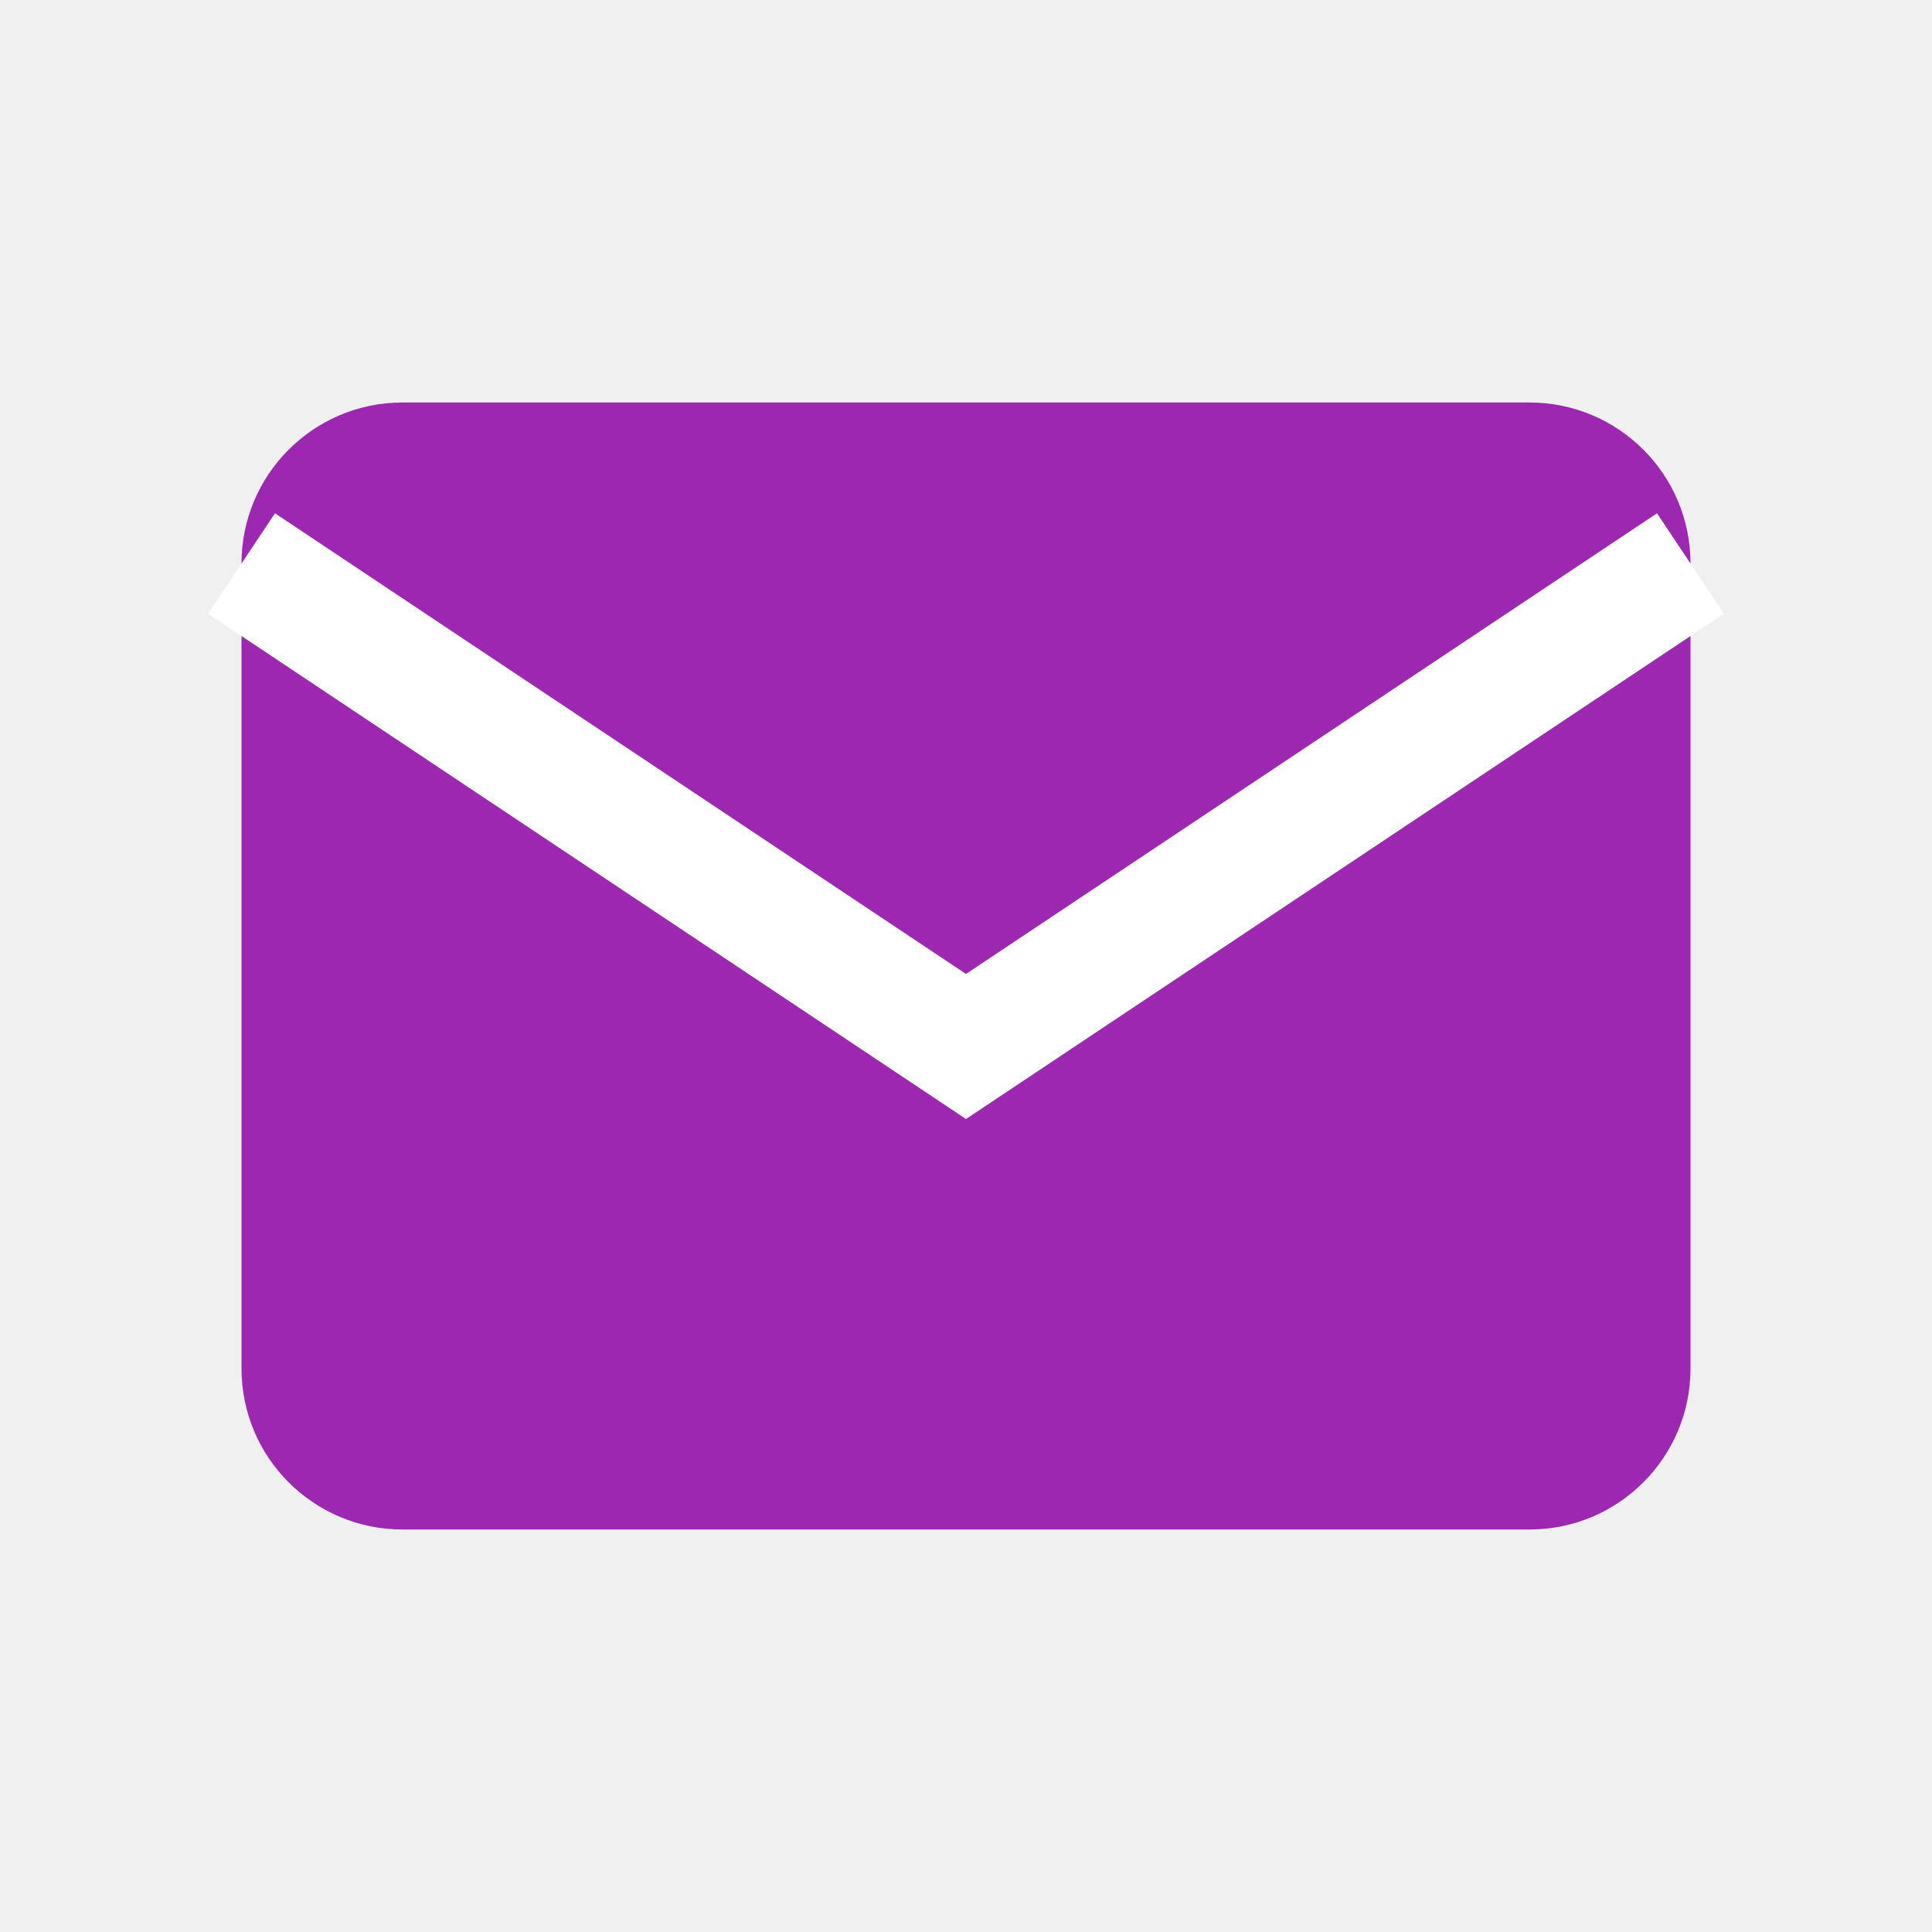
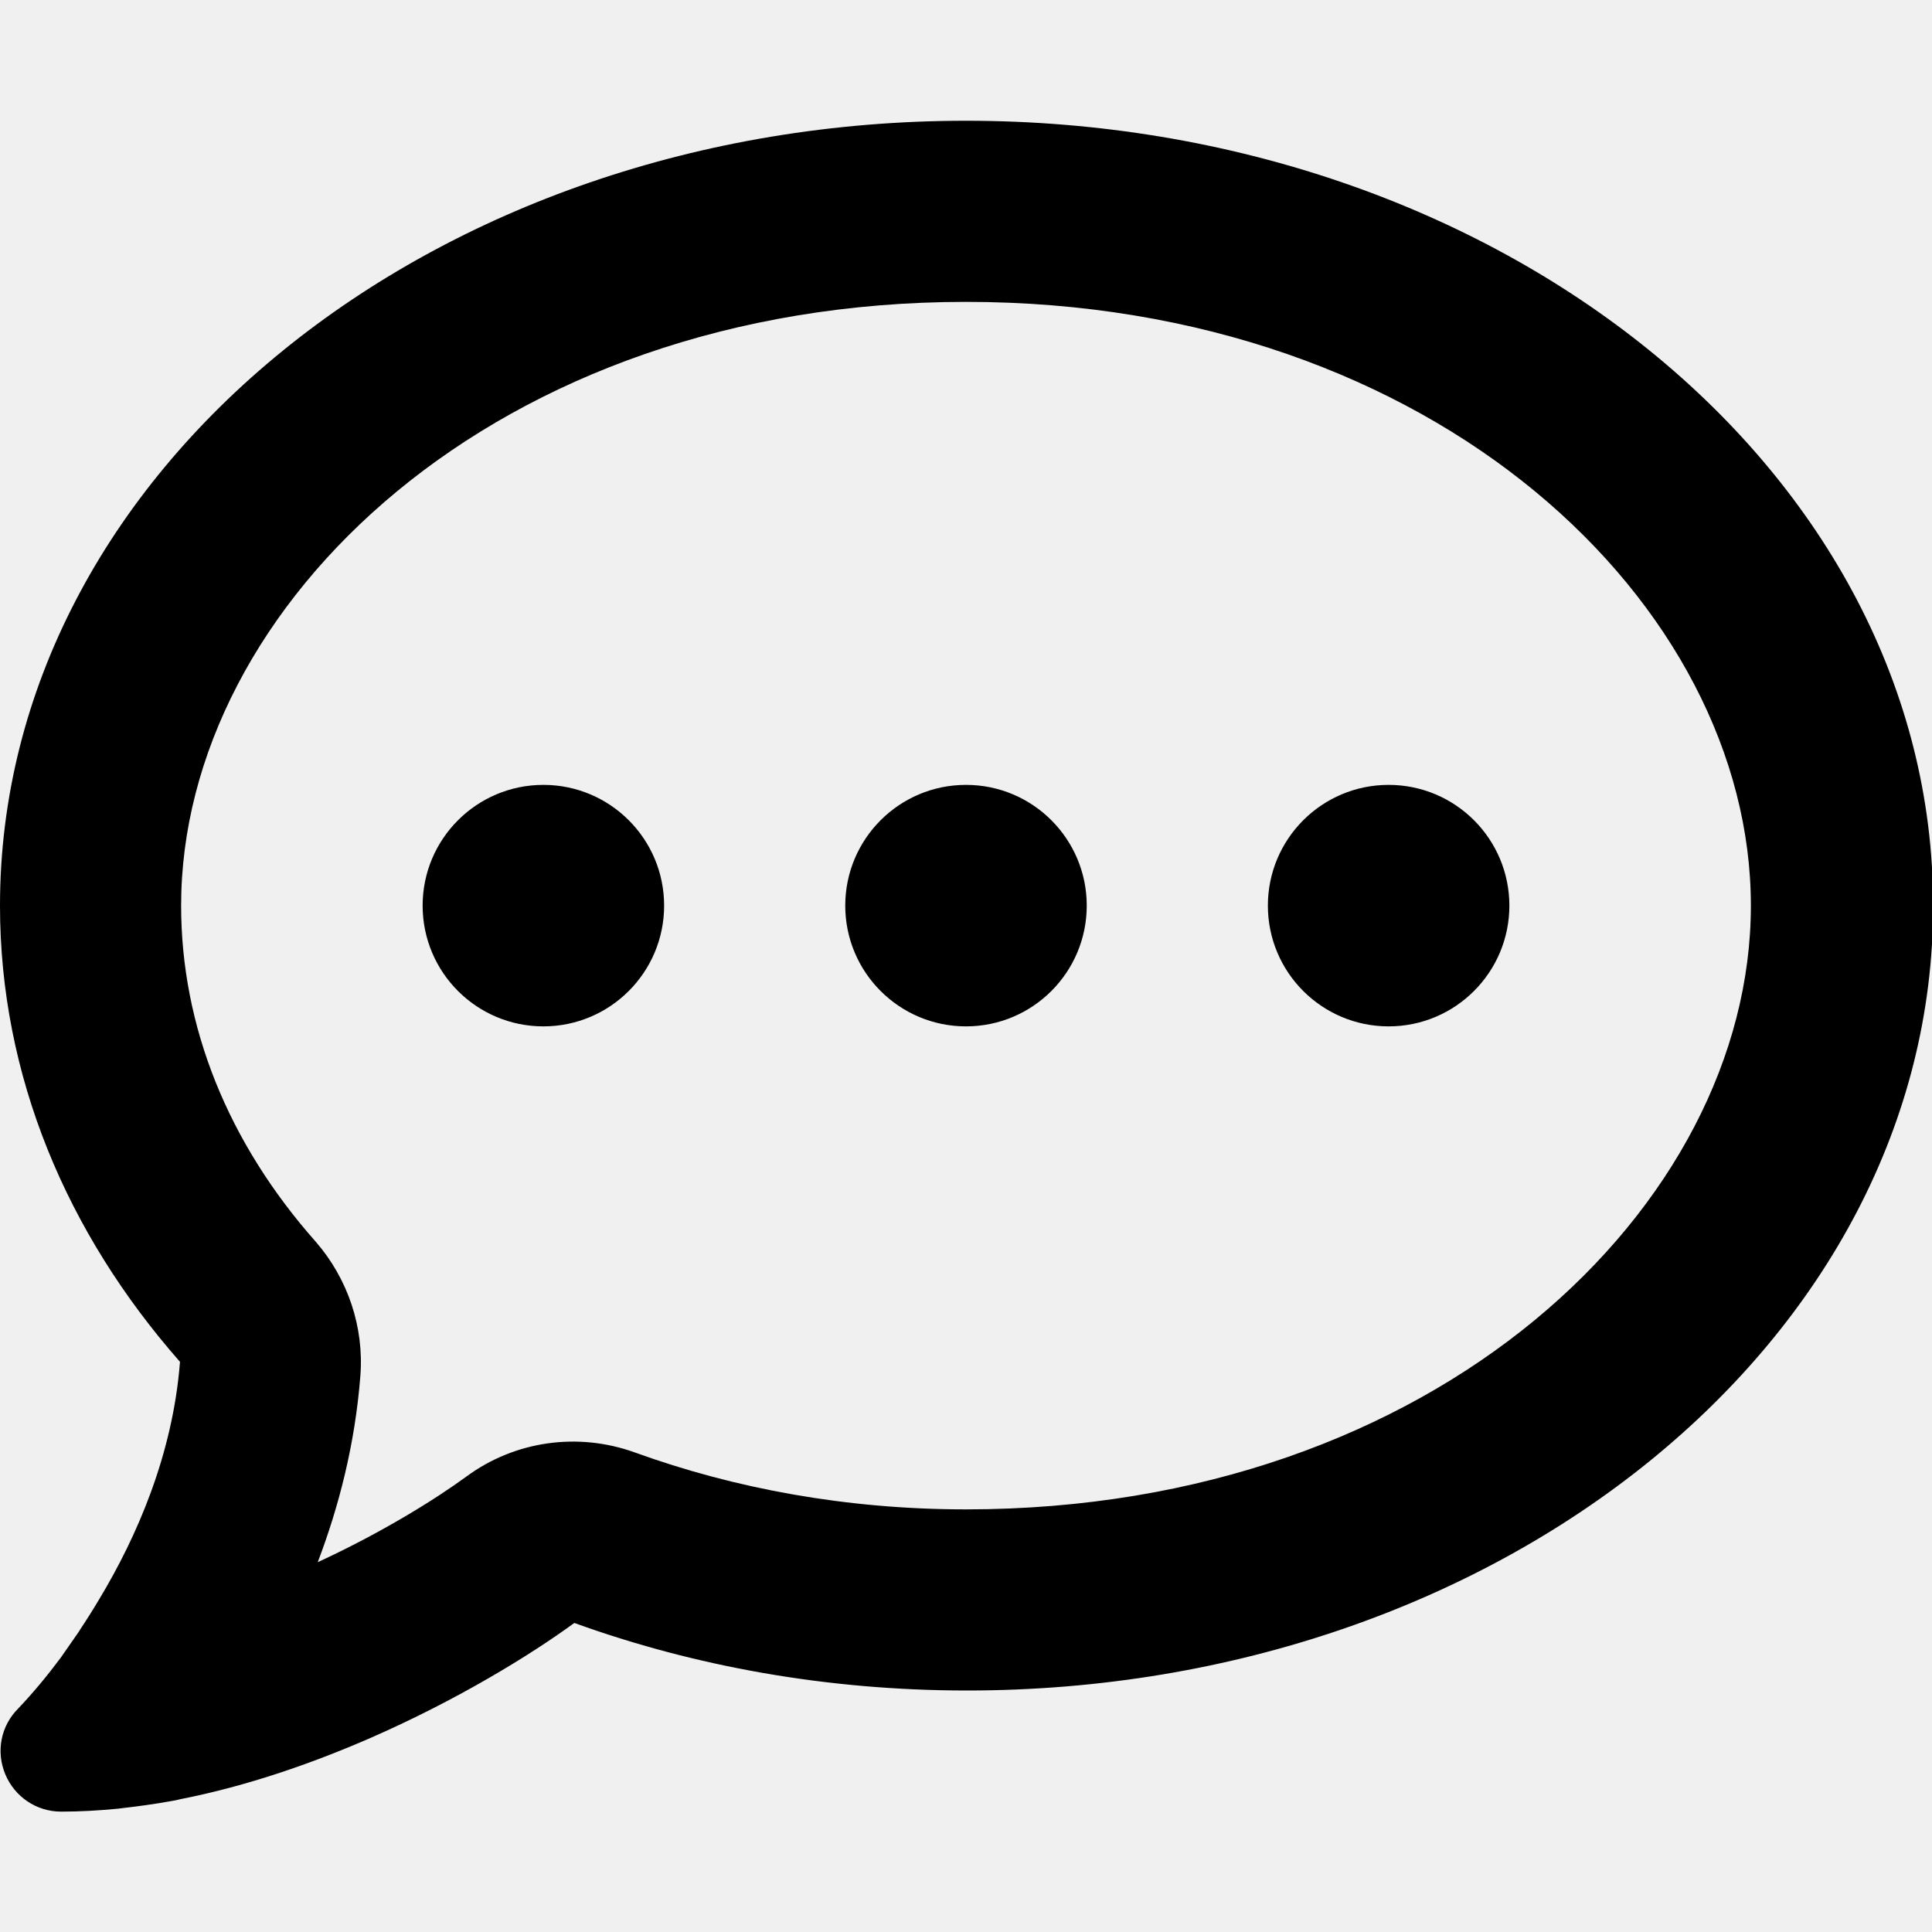
- <svg xmlns="http://www.w3.org/2000/svg" width="48" height="48" viewBox="0 0 24 24">
-   <rect x="3" y="5" width="18" height="14" rx="2" fill="#9c27b0" />
-   <path d="M3 7l9 6 9-6" stroke="white" stroke-width="1.5" fill="none" />
+ <svg xmlns="http://www.w3.org/2000/svg" viewBox="0 0 512 512">
+   <path d="M168.2 384.9c-15-5.4-31.7-3.1-44.6 6.4c-8.2 6-22.3 14.8-39.4 22.7c5.6-14.7 9.9-31.3 11.3-49.4c1-12.9-3.3-25.7-11.8-35.5C60.4 302.8 48 272 48 240c0-79.5 83.3-160 208-160s208 80.5 208 160s-83.3 160-208 160c-31.6 0-61.3-5.5-87.8-15.1zM26.3 423.8c-1.6 2.7-3.3 5.4-5.1 8.1l-.3 .5c-1.6 2.3-3.2 4.6-4.8 6.9c-3.5 4.7-7.3 9.3-11.3 13.5c-4.6 4.6-5.9 11.4-3.4 17.4c2.5 6 8.3 9.9 14.8 9.9c5.1 0 10.2-.3 15.3-.8l.7-.1c4.4-.5 8.8-1.1 13.2-1.9c.8-.1 1.6-.3 2.4-.5c17.8-3.5 34.9-9.5 50.1-16.1c22.9-10 42.4-21.9 54.3-30.6c31.8 11.5 67 17.9 104.1 17.9c141.4 0 256-93.1 256-208S397.4 32 256 32S0 125.1 0 240c0 45.1 17.7 86.8 47.7 120.9c-1.9 24.5-11.4 46.3-21.4 62.9zM144 272a32 32 0 1 0 0-64 32 32 0 1 0 0 64zm144-32a32 32 0 1 0 -64 0 32 32 0 1 0 64 0zm80 32a32 32 0 1 0 0-64 32 32 0 1 0 0 64z" />
</svg>
